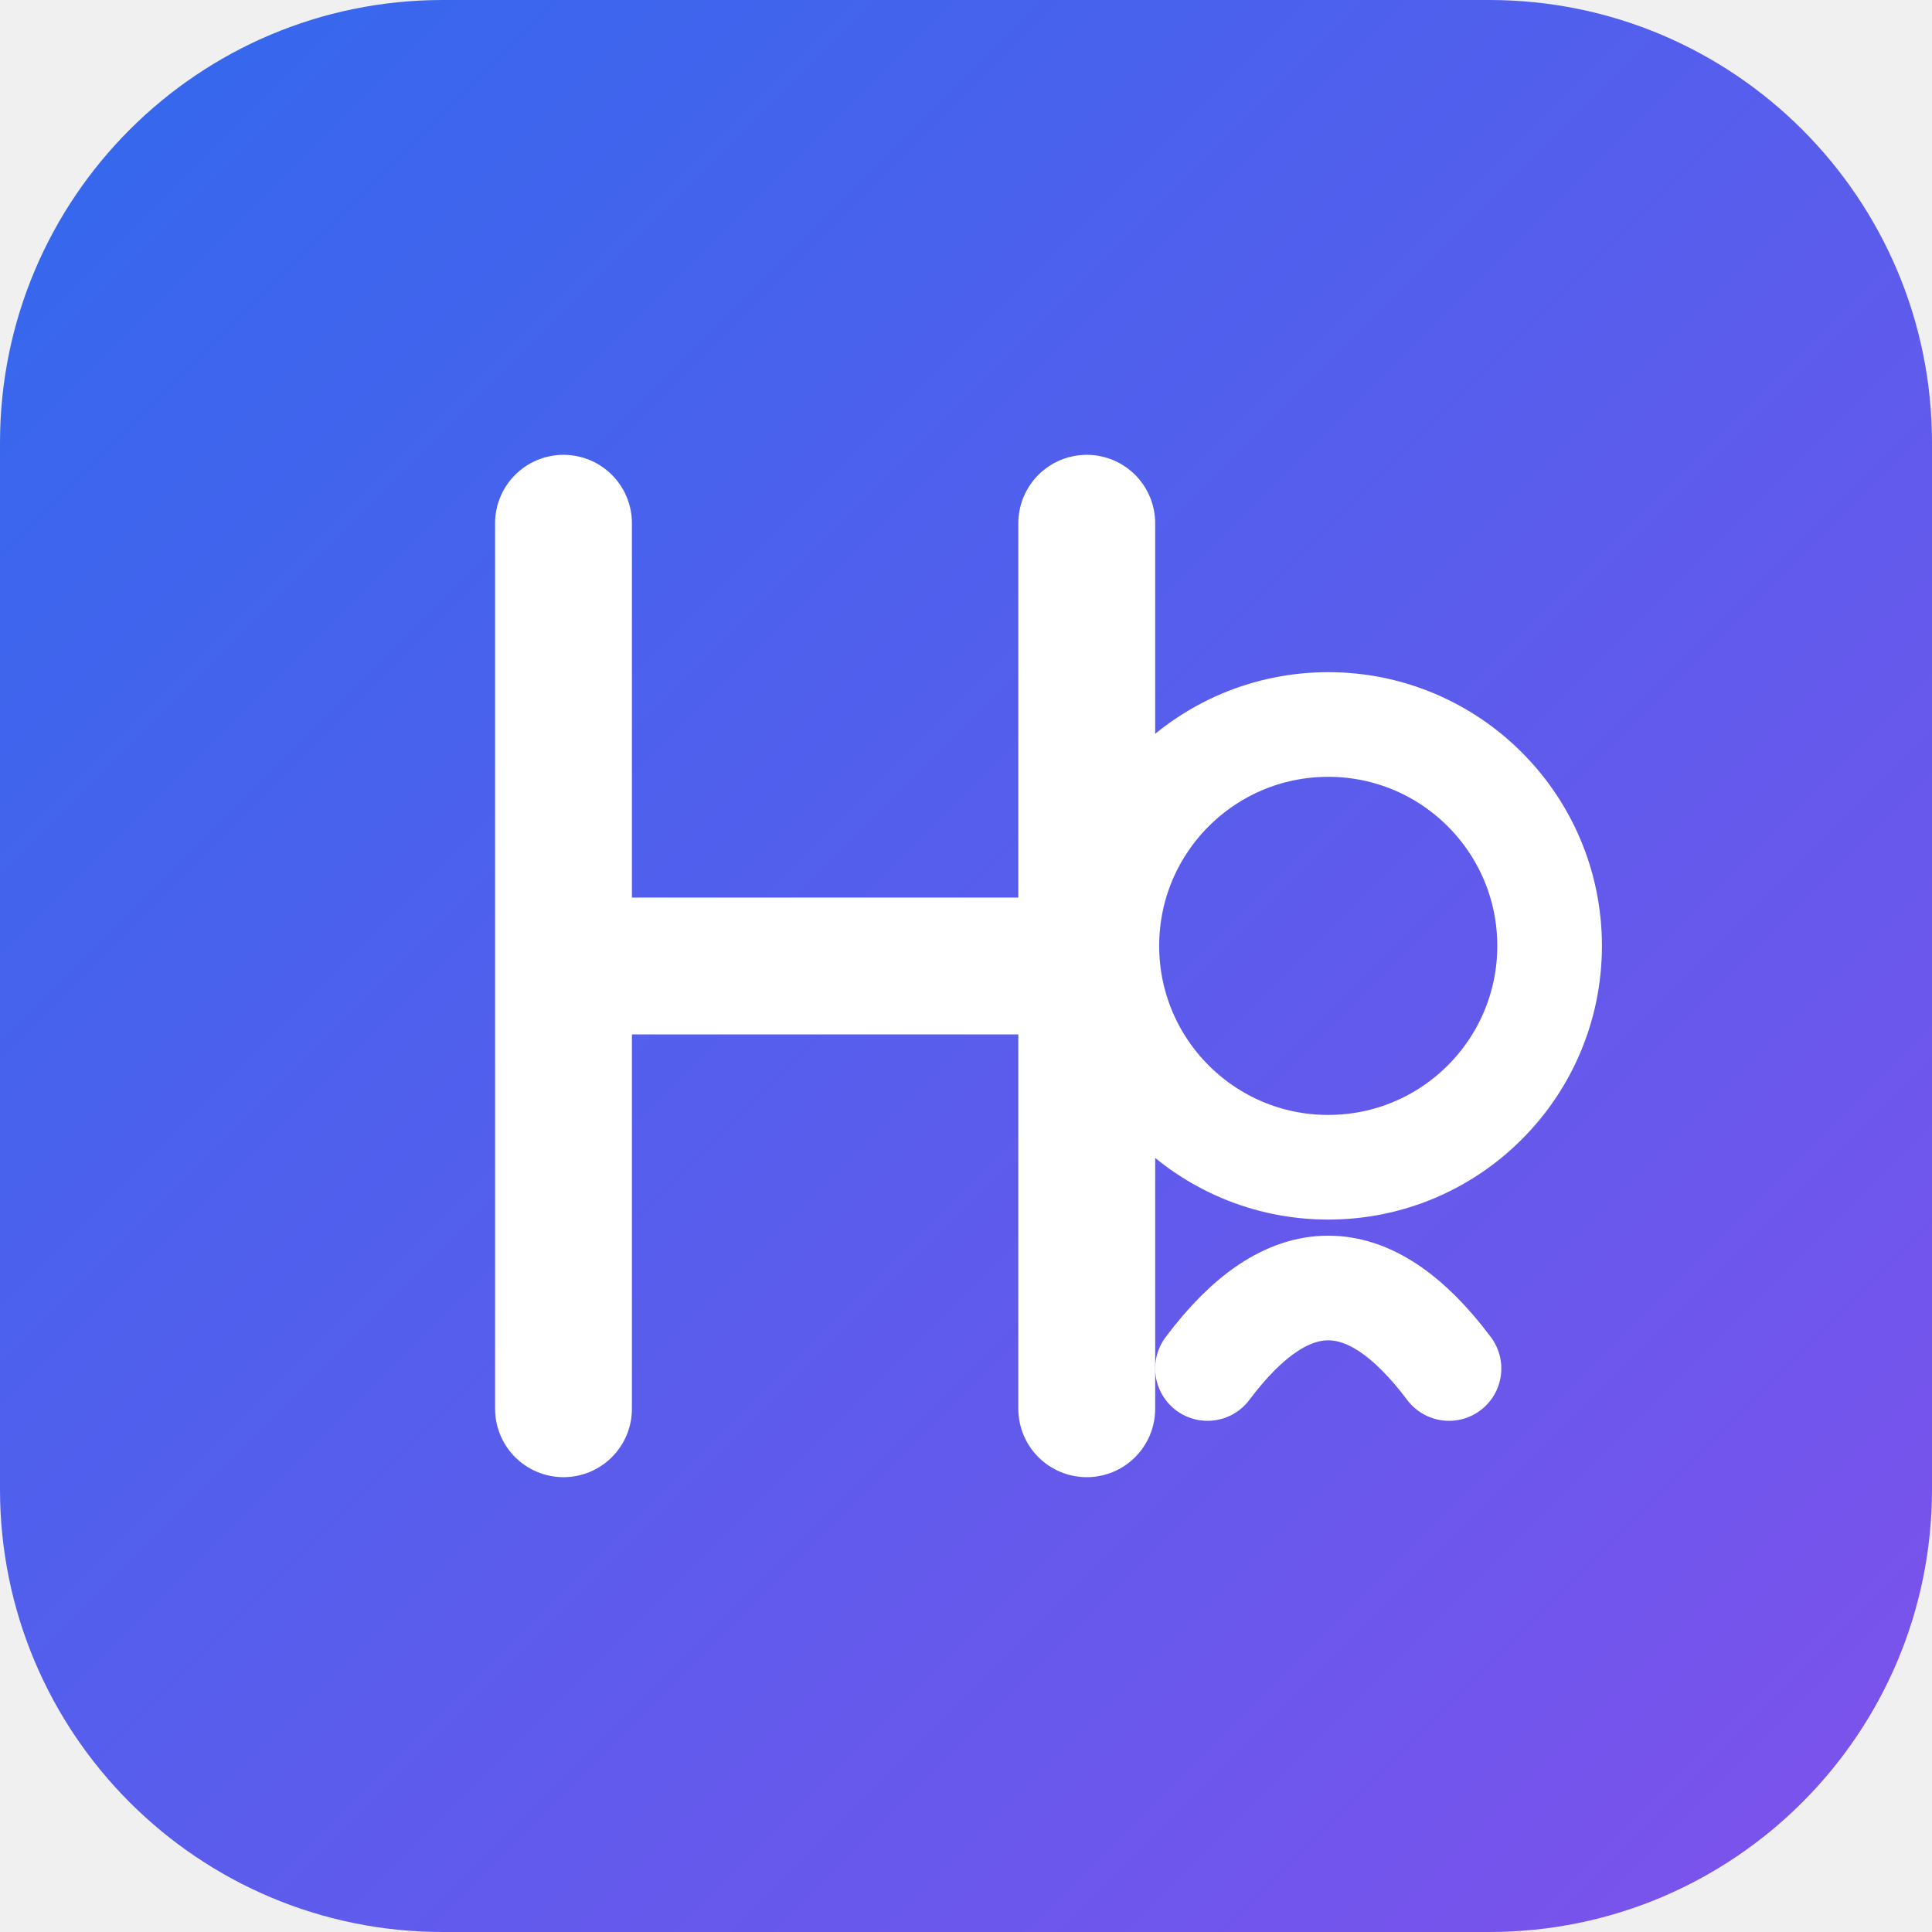
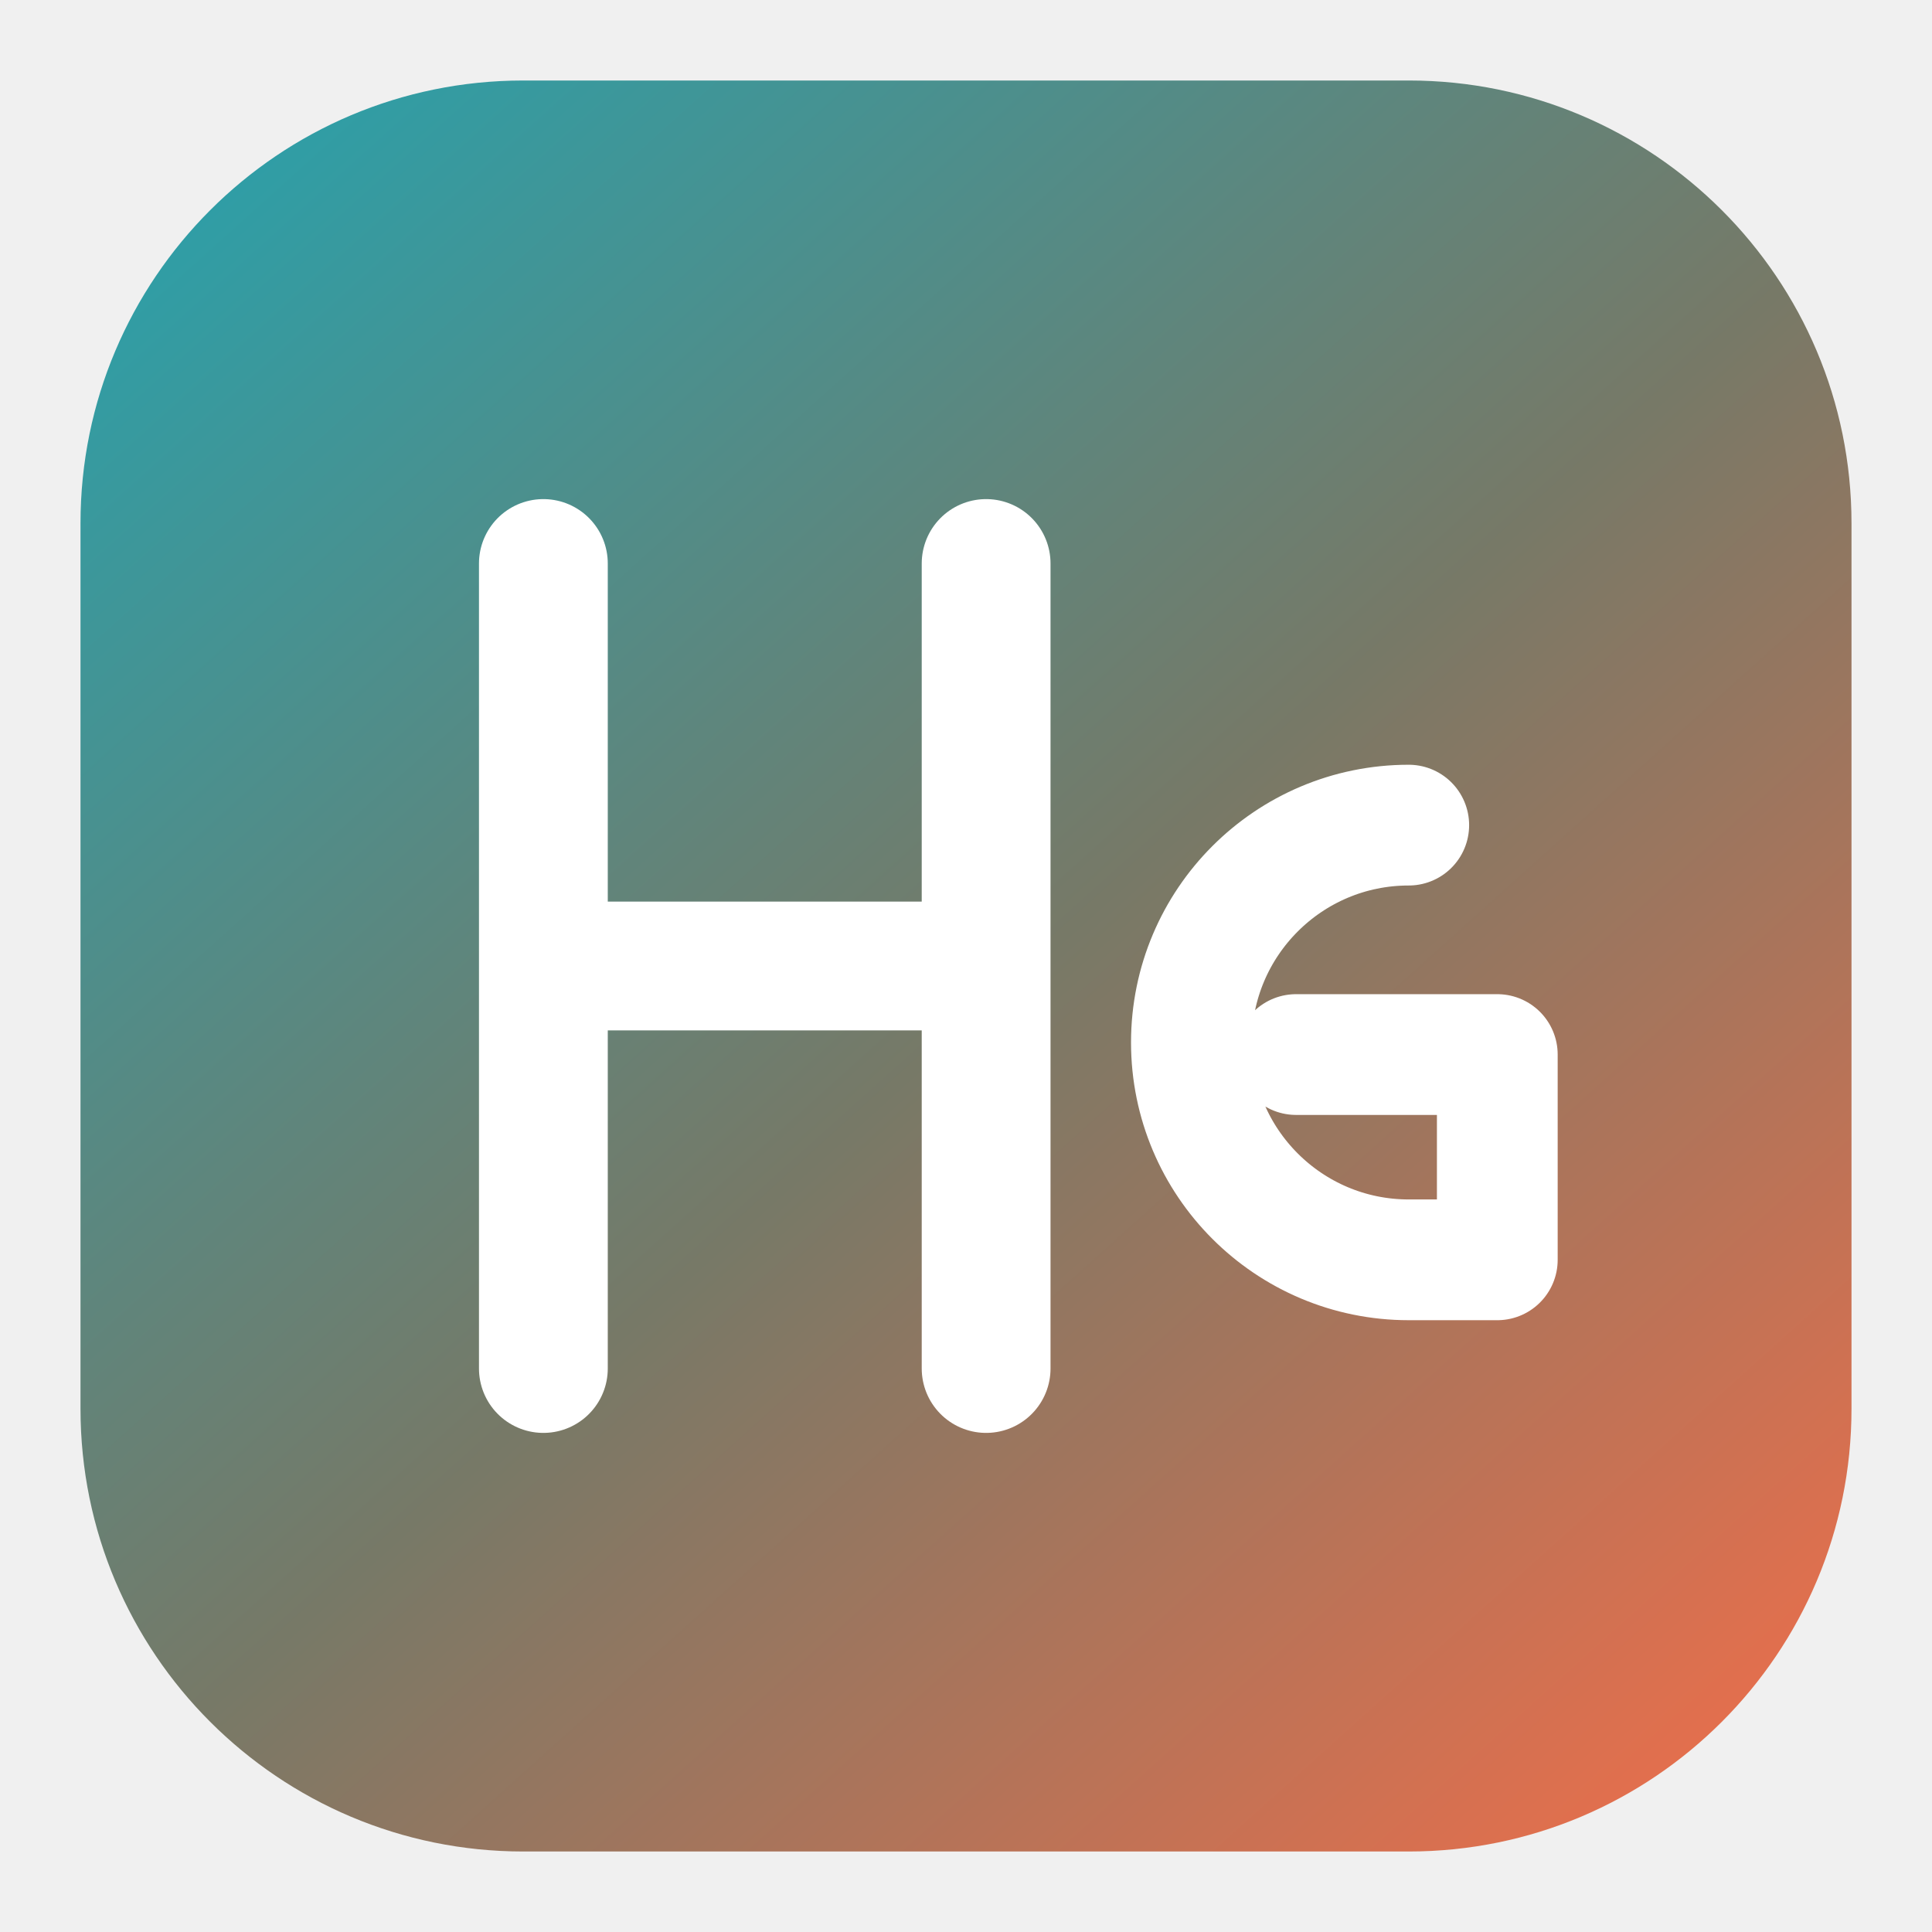
- <svg xmlns="http://www.w3.org/2000/svg" viewBox="0 0 48 48">
+ <svg xmlns="http://www.w3.org/2000/svg" viewBox="0 0 48 48" role="img" aria-label="HireGeneral">
  <defs>
-     <linearGradient id="fg" x1="0" y1="0" x2="1" y2="1">
-       <stop offset="0%" stop-color="hsl(222 84% 56%)" />
-       <stop offset="100%" stop-color="hsl(258 80% 62%)" />
+     <linearGradient id="hg-favicon" x1="6" y1="4" x2="42" y2="44" gradientUnits="userSpaceOnUse">
+       <stop offset="0" stop-color="#2f9ea6" />
+       <stop offset="0.52" stop-color="#777967" />
+       <stop offset="1" stop-color="#e46f4d" />
    </linearGradient>
  </defs>
-   <rect width="48" height="48" rx="11" fill="url(#fg)" />
-   <path d="M14 13 V35 M14 24 H27 M27 13 V35" stroke="white" stroke-width="3.4" stroke-linecap="round" stroke-linejoin="round" fill="none" />
-   <path d="M33 18 a5.5 5.5 0 1 1 -0.001 0 Z M30 34 q3 -4 6 0" stroke="white" stroke-width="2.6" stroke-linecap="round" fill="none" />
+   <rect x="2" y="2" width="44" height="44" rx="11" fill="url(#hg-favicon)" />
+   <path d="M13.5 14v20M13.5 24h11M24.5 14v20" stroke="#fff" stroke-width="3.2" stroke-linecap="round" stroke-linejoin="round" fill="none" />
+   <path d="M35 20.5a5.4 5.4 0 1 0 0 10.8h2.2M37.2 31.3v-5.1h-5" stroke="#fff" stroke-width="3" stroke-linecap="round" stroke-linejoin="round" fill="none" />
</svg>
